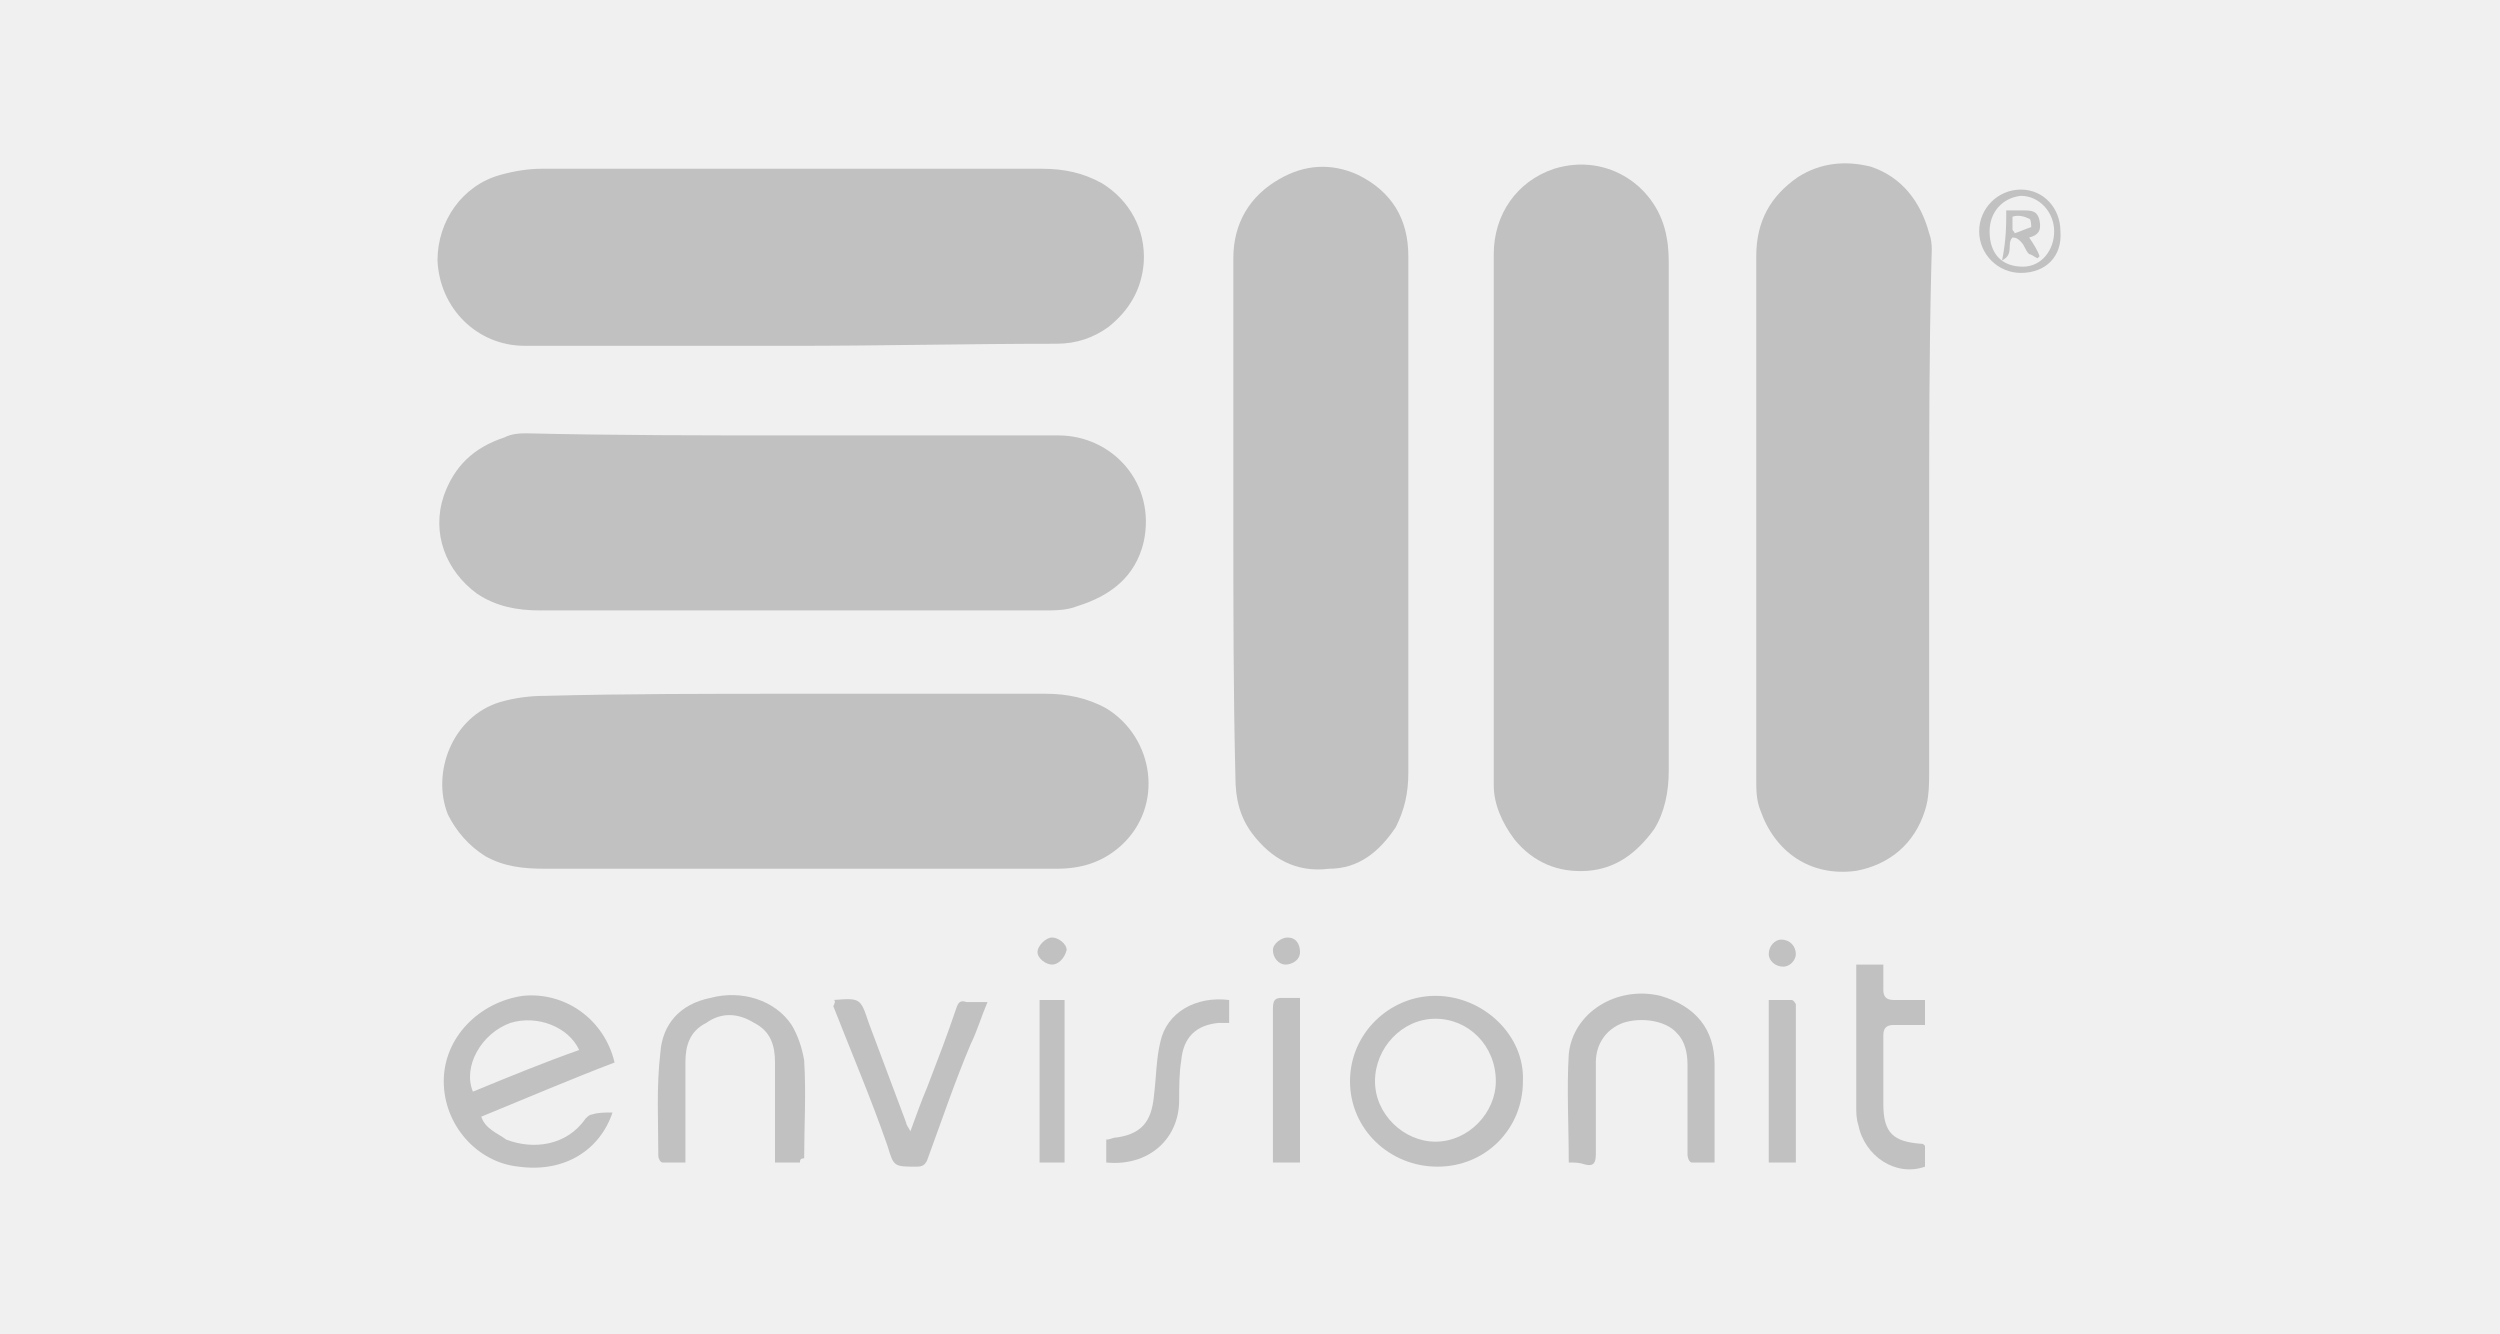
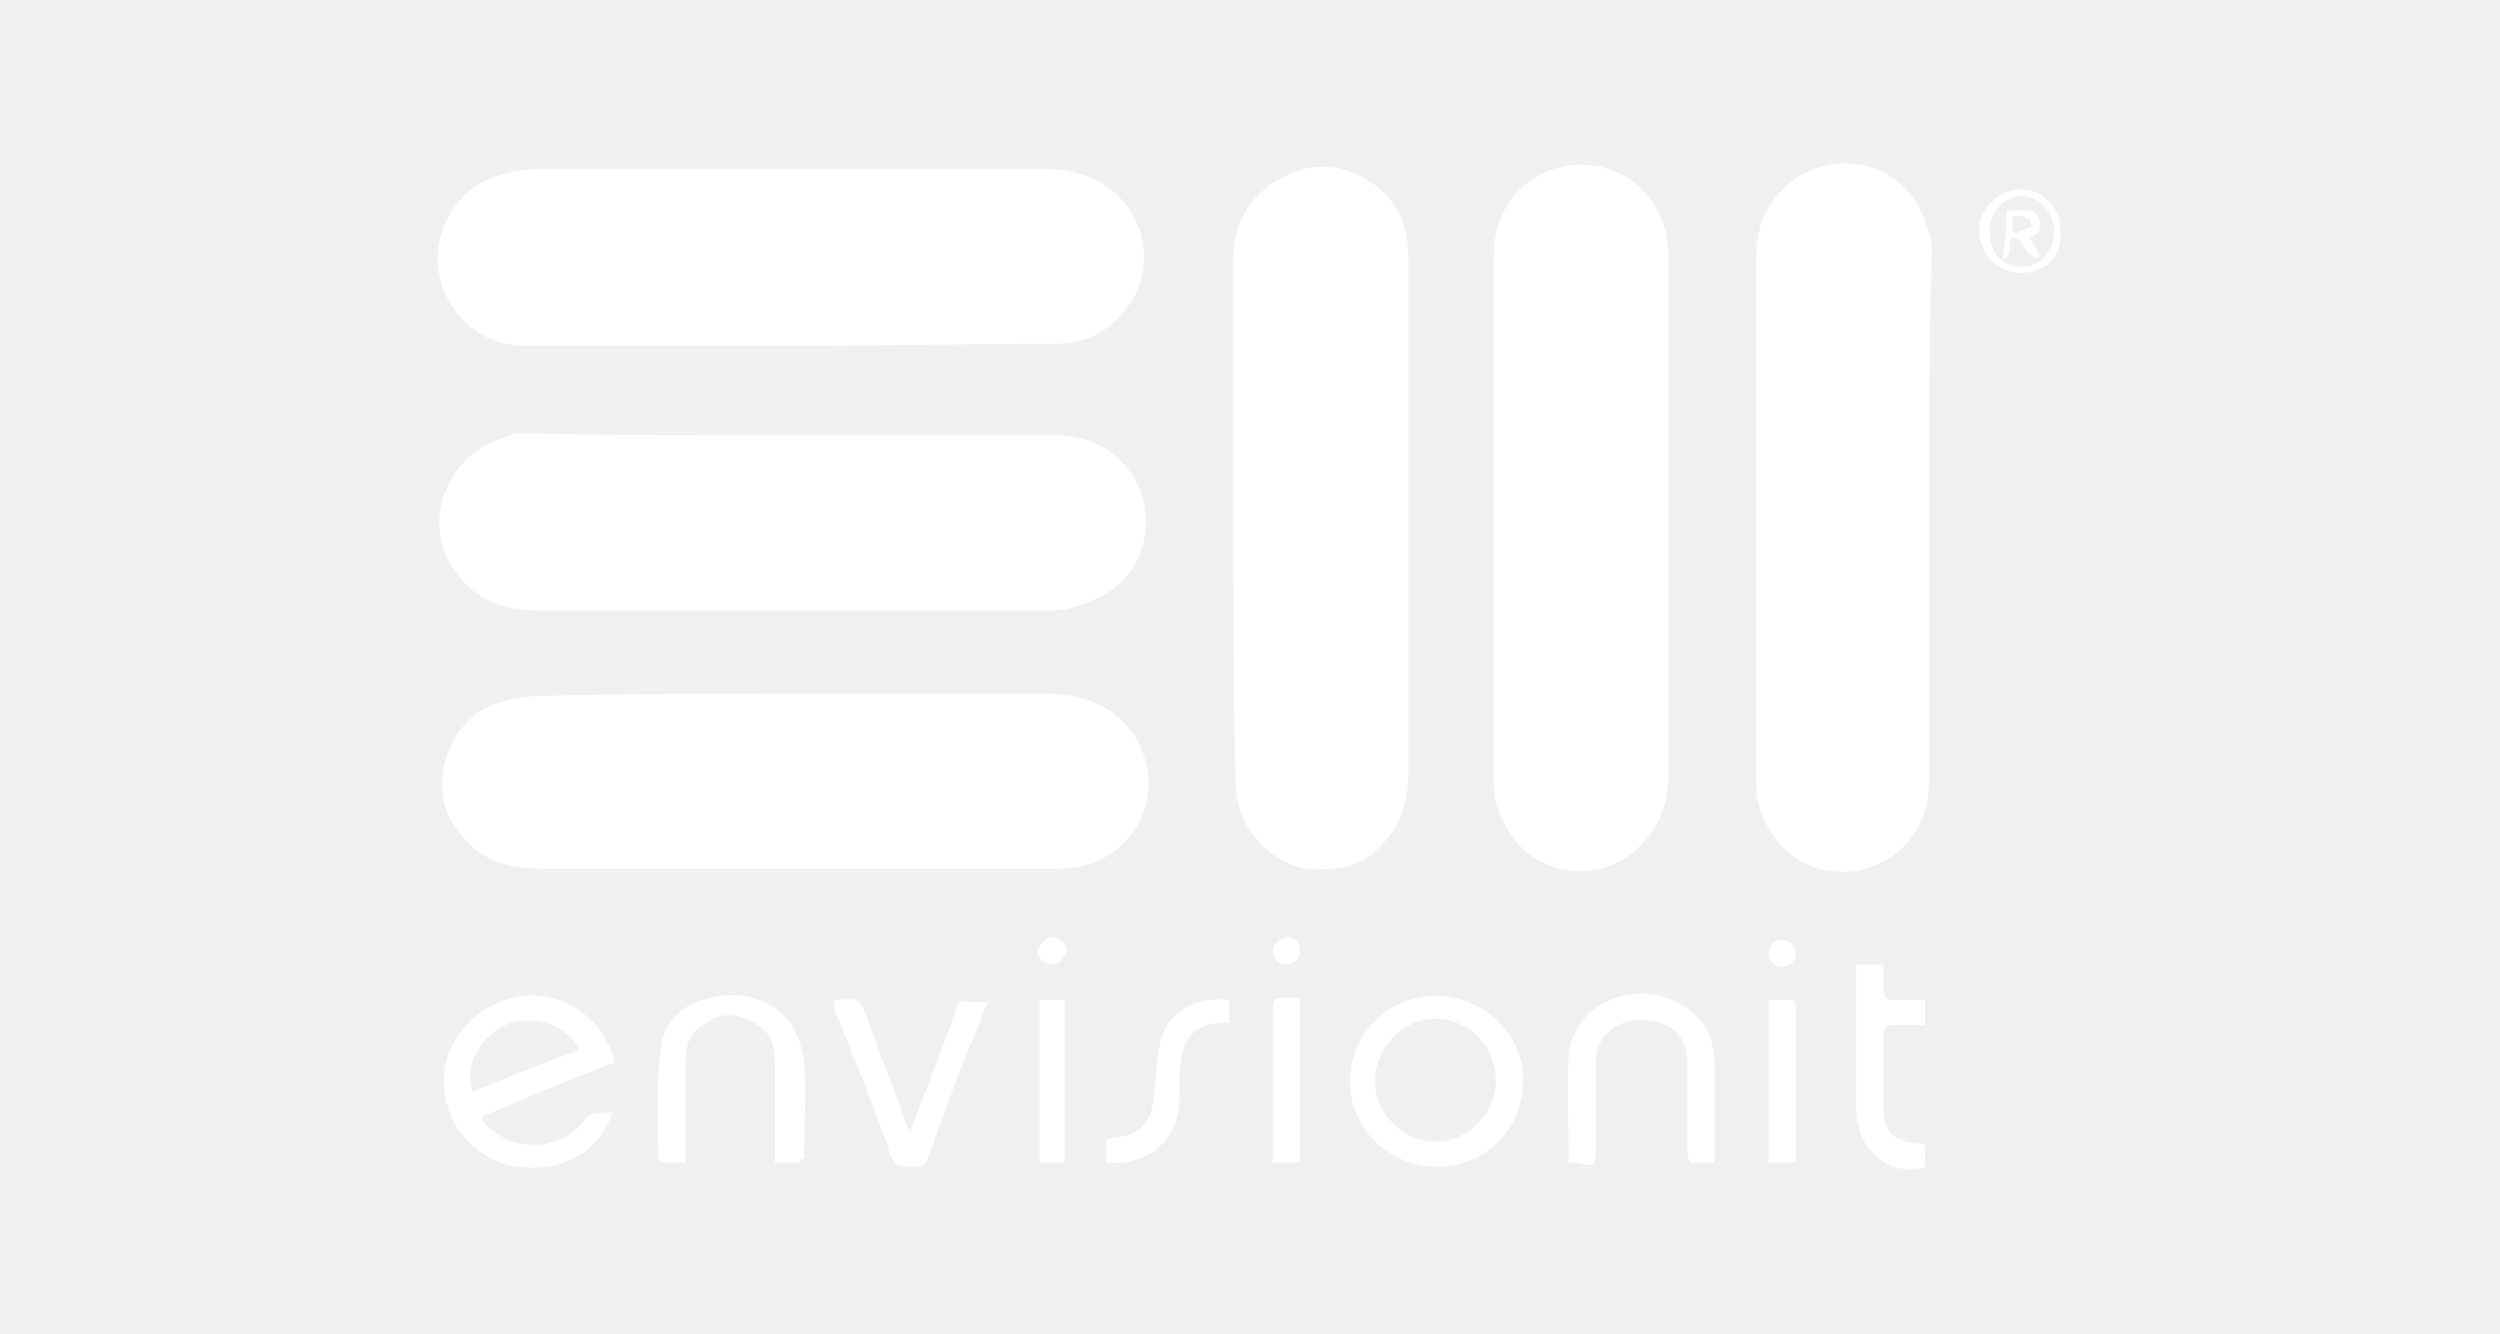
<svg xmlns="http://www.w3.org/2000/svg" version="1.1" id="Layer_1" x="0px" y="0px" viewBox="-9 39 120 64" style="enable-background:new -9 39 120 64;" xml:space="preserve">
  <style type="text/css">
- 	.st0{fill:#C1C1C1;}
+ 	.st0{fill:#fff;}
</style>
  <g>
    <path class="st0" d="M29.1,72.3c4.1,0,8,0,12.1,0c1,0,2,0.2,2.9,0.7c2.3,1.4,2.8,4.7,0.7,6.6c-0.9,0.8-1.9,1.1-3.1,1.1   c-8.2,0-16.4,0-24.5,0c-1.1,0-2-0.1-2.9-0.6c-0.8-0.5-1.4-1.2-1.8-2c-0.8-2,0.2-4.7,2.5-5.4c0.7-0.2,1.4-0.3,2.2-0.3   C21,72.3,25,72.3,29.1,72.3z" />
    <path class="st0" d="M29,55.6c-4.3,0-8.5,0-12.8,0c-2.3,0-4.1-1.8-4.2-4.1c0-1.9,1.2-3.6,3-4.1c0.7-0.2,1.4-0.3,2-0.3   c8,0,16,0,24,0c1.1,0,2,0.2,2.9,0.7c1.3,0.8,2.1,2.2,2,3.8c-0.1,1.3-0.7,2.3-1.7,3.1c-0.7,0.5-1.5,0.8-2.5,0.8   C37.5,55.5,33.3,55.6,29,55.6z" />
    <path class="st0" d="M29,59.9c4.3,0,8.5,0,12.8,0c2.6,0,4.7,2.3,4.1,5.1c-0.4,1.7-1.6,2.6-3.2,3.1c-0.5,0.2-1.1,0.2-1.5,0.2   c-8.1,0-16.2,0-24.3,0c-1.1,0-2.1-0.2-3-0.8c-1.5-1.1-2.2-2.9-1.6-4.7c0.5-1.4,1.4-2.3,2.9-2.8c0.4-0.2,0.8-0.2,1.1-0.2   C20.5,59.9,24.8,59.9,29,59.9z" />
    <path class="st0" d="M50.2,63.9c0-4.2,0-8.4,0-12.5c0-1.7,0.8-3,2.2-3.8c1.2-0.7,2.5-0.8,3.8-0.2c1.6,0.8,2.4,2.1,2.4,3.9   c0,8.3,0,16.6,0,24.8c0,1-0.2,1.8-0.6,2.6c-0.8,1.2-1.8,2-3.2,2c-1.6,0.2-2.8-0.5-3.7-1.7c-0.6-0.8-0.8-1.7-0.8-2.7   C50.2,72.3,50.2,68.1,50.2,63.9L50.2,63.9z" />
    <path class="st0" d="M62.7,63.9c0-4.2,0-8.5,0-12.7c0-1.9,1.1-3.5,2.9-4.1c2.6-0.8,5,0.9,5.4,3.3c0.1,0.5,0.1,1,0.1,1.4   c0,8.1,0,16.1,0,24.2c0,1-0.2,2-0.7,2.8c-0.8,1.1-1.8,1.9-3.2,2c-1.4,0.1-2.6-0.4-3.5-1.5c-0.6-0.8-1-1.7-1-2.6   C62.7,72.5,62.7,68.2,62.7,63.9z" />
    <path class="st0" d="M83.6,63.9c0,4,0,8,0,12c0,0.7,0,1.4-0.2,2c-0.5,1.6-1.7,2.6-3.3,2.9c-2.2,0.3-3.9-0.9-4.6-2.9   c-0.2-0.5-0.2-1-0.2-1.5c0-8.3,0-16.7,0-25.1c0-1.7,0.7-2.9,2-3.8c1.1-0.7,2.3-0.8,3.5-0.5c1.5,0.5,2.4,1.7,2.8,3.2   c0.2,0.5,0.1,1.1,0.1,1.7C83.6,56,83.6,60,83.6,63.9z" />
    <path class="st0" d="M20.4,92.4c-0.6,1.8-2.3,2.9-4.5,2.6c-2-0.2-3.6-2-3.6-4.1c0-2.1,1.7-3.8,3.8-4.1c2-0.2,3.9,1.1,4.4,3.2   c-2.1,0.8-4.2,1.7-6.4,2.6c0.2,0.6,0.8,0.8,1.2,1.1c1.3,0.5,2.9,0.3,3.8-1c0.1-0.1,0.2-0.2,0.3-0.2C19.7,92.4,20,92.4,20.4,92.4z    M18.8,89.4c-0.5-1.1-2-1.7-3.3-1.3c-1.4,0.5-2.3,2.1-1.8,3.3C15.4,90.7,17.1,90,18.8,89.4z" />
    <path class="st0" d="M60,95c-2.3,0-4.2-1.8-4.2-4.1c0-2.3,1.9-4.1,4.1-4.1c2.3,0,4.3,1.9,4.2,4.1C64.1,93.2,62.3,95,60,95z    M62.8,90.9c0-1.7-1.3-3-2.9-3c-1.6,0-2.9,1.4-2.9,3c0,1.6,1.4,2.9,2.9,2.9C61.5,93.8,62.8,92.4,62.8,90.9z" />
    <path class="st0" d="M66.3,94.8c0-1.8-0.1-3.5,0-5.2c0.2-2,2.3-3.3,4.4-2.8c1.7,0.5,2.6,1.6,2.6,3.3c0,1.5,0,3.1,0,4.7   c-0.4,0-0.8,0-1.1,0c-0.1,0-0.2-0.2-0.2-0.4c0-1.4,0-2.9,0-4.3c0-0.5-0.1-1.1-0.5-1.5c-0.5-0.6-1.7-0.8-2.6-0.5   c-0.8,0.3-1.3,1-1.3,1.9c0,1.4,0,2.9,0,4.4c0,0.4-0.1,0.6-0.5,0.5C66.8,94.8,66.6,94.8,66.3,94.8z" />
    <path class="st0" d="M29.4,94.8c-0.4,0-0.8,0-1.2,0c0-0.2,0-0.3,0-0.5c0-1.4,0-2.9,0-4.3c0-0.8-0.2-1.5-1-1.9   c-0.8-0.5-1.6-0.5-2.3,0c-0.8,0.4-1,1.1-1,1.9c0,1.4,0,2.9,0,4.3c0,0.2,0,0.3,0,0.5c-0.4,0-0.7,0-1.1,0c-0.1,0-0.2-0.2-0.2-0.3   c0-1.7-0.1-3.3,0.1-5c0.1-1.3,0.9-2.3,2.4-2.6c1.5-0.4,3.1,0.1,3.9,1.3c0.3,0.5,0.5,1.1,0.6,1.7c0.1,1.6,0,3.2,0,4.7   C29.4,94.6,29.4,94.7,29.4,94.8z" />
    <path class="st0" d="M31,87C31.1,87,31.1,87,31,87c1.3-0.1,1.3-0.1,1.7,1.1c0.6,1.6,1.2,3.2,1.8,4.8c0,0.1,0.1,0.2,0.2,0.4   c0.3-0.8,0.5-1.4,0.8-2.1c0.5-1.3,1-2.6,1.4-3.8c0.1-0.3,0.2-0.4,0.5-0.3c0.3,0,0.6,0,1,0c-0.3,0.7-0.5,1.4-0.8,2   c-0.8,1.9-1.4,3.7-2.1,5.6c-0.1,0.2-0.2,0.3-0.5,0.3c-1.1,0-1.1,0-1.4-1c-0.8-2.3-1.7-4.4-2.6-6.7C31.1,87.1,31.1,87,31,87z" />
    <path class="st0" d="M80.1,85.3c0.5,0,0.8,0,1.3,0c0,0.5,0,0.8,0,1.2c0,0.3,0.1,0.5,0.5,0.5c0.5,0,1,0,1.5,0c0,0.4,0,0.8,0,1.2   c-0.5,0-1,0-1.5,0c-0.3,0-0.5,0.1-0.5,0.5c0,1.1,0,2.2,0,3.3c0,1.4,0.5,1.8,1.8,1.9c0.1,0,0.1,0,0.2,0.1c0,0.2,0,0.3,0,0.5   s0,0.4,0,0.5c-1.4,0.5-2.9-0.5-3.2-2c-0.1-0.3-0.1-0.6-0.1-0.9c0-2,0-4.1,0-6.2C80.1,85.5,80.1,85.5,80.1,85.3z" />
    <path class="st0" d="M44.1,94.8c0-0.4,0-0.8,0-1.1c0.2,0,0.3-0.1,0.5-0.1c1.4-0.2,1.7-1,1.8-2.1c0.1-0.8,0.1-1.7,0.3-2.5   c0.3-1.4,1.7-2.2,3.3-2c0,0.4,0,0.8,0,1.1c-0.2,0-0.3,0-0.5,0c-1.1,0.1-1.7,0.7-1.8,1.8c-0.1,0.6-0.1,1.3-0.1,1.9   C47.6,93.7,46.1,95,44.1,94.8z" />
    <path class="st0" d="M75.9,94.8c0-2.6,0-5.2,0-7.8c0.4,0,0.8,0,1.1,0c0.1,0,0.2,0.2,0.2,0.2c0,2.4,0,4.9,0,7.3c0,0.1,0,0.2,0,0.3   C76.8,94.8,76.4,94.8,75.9,94.8z" />
    <path class="st0" d="M53.4,94.8c-0.5,0-0.8,0-1.3,0c0-0.2,0-0.3,0-0.5c0-2.3,0-4.6,0-6.9c0-0.5,0.2-0.5,0.5-0.5c0.2,0,0.5,0,0.8,0   C53.4,89.6,53.4,92.1,53.4,94.8z" />
    <path class="st0" d="M40.9,87c0.5,0,0.8,0,1.2,0c0,2.6,0,5.2,0,7.8c-0.4,0-0.8,0-1.2,0C40.9,92.1,40.9,89.6,40.9,87z" />
    <path class="st0" d="M88,52.1c-1.1,0-2-0.9-2-2c0-1.1,0.9-2,2-2c1.1,0,1.9,0.9,1.9,2C90,51.3,89.2,52.1,88,52.1z M86.5,50.1   c0,1.1,0.6,1.7,1.6,1.7c0.9,0,1.5-0.8,1.5-1.7s-0.7-1.7-1.6-1.7C87.1,48.5,86.5,49.2,86.5,50.1z" />
    <path class="st0" d="M76.5,84.1c0.4,0,0.7,0.3,0.7,0.7c0,0.3-0.3,0.6-0.6,0.6c-0.4,0-0.7-0.3-0.7-0.6   C75.9,84.4,76.2,84.1,76.5,84.1z" />
    <path class="st0" d="M52.7,85.3c-0.3,0-0.6-0.3-0.6-0.7c0-0.3,0.4-0.6,0.7-0.6c0.4,0,0.6,0.3,0.6,0.7C53.4,85.1,53,85.3,52.7,85.3z   " />
    <path class="st0" d="M41.5,85.3c-0.3,0-0.7-0.3-0.7-0.6s0.4-0.7,0.7-0.7c0.3,0,0.7,0.3,0.7,0.6C42.1,85,41.8,85.3,41.5,85.3z" />
    <path class="st0" d="M87.3,49.1c0.2,0,0.5,0,0.8,0c0.4,0,0.7,0,0.8,0.5s-0.1,0.7-0.5,0.8c0.2,0.3,0.4,0.6,0.5,0.9l-0.1,0.1   c-0.2-0.1-0.3-0.2-0.4-0.2c-0.2-0.2-0.2-0.4-0.4-0.6c-0.1-0.1-0.2-0.2-0.4-0.2c-0.3,0.3,0.1,0.8-0.5,1.1   C87.3,50.5,87.3,49.8,87.3,49.1z M87.6,50c0,0.1,0.1,0.1,0.1,0.2c0.3-0.1,0.5-0.2,0.8-0.3c0,0,0-0.4-0.1-0.4   c-0.2-0.1-0.5-0.2-0.8-0.1C87.6,49.4,87.6,49.8,87.6,50z" />
  </g>
</svg>
